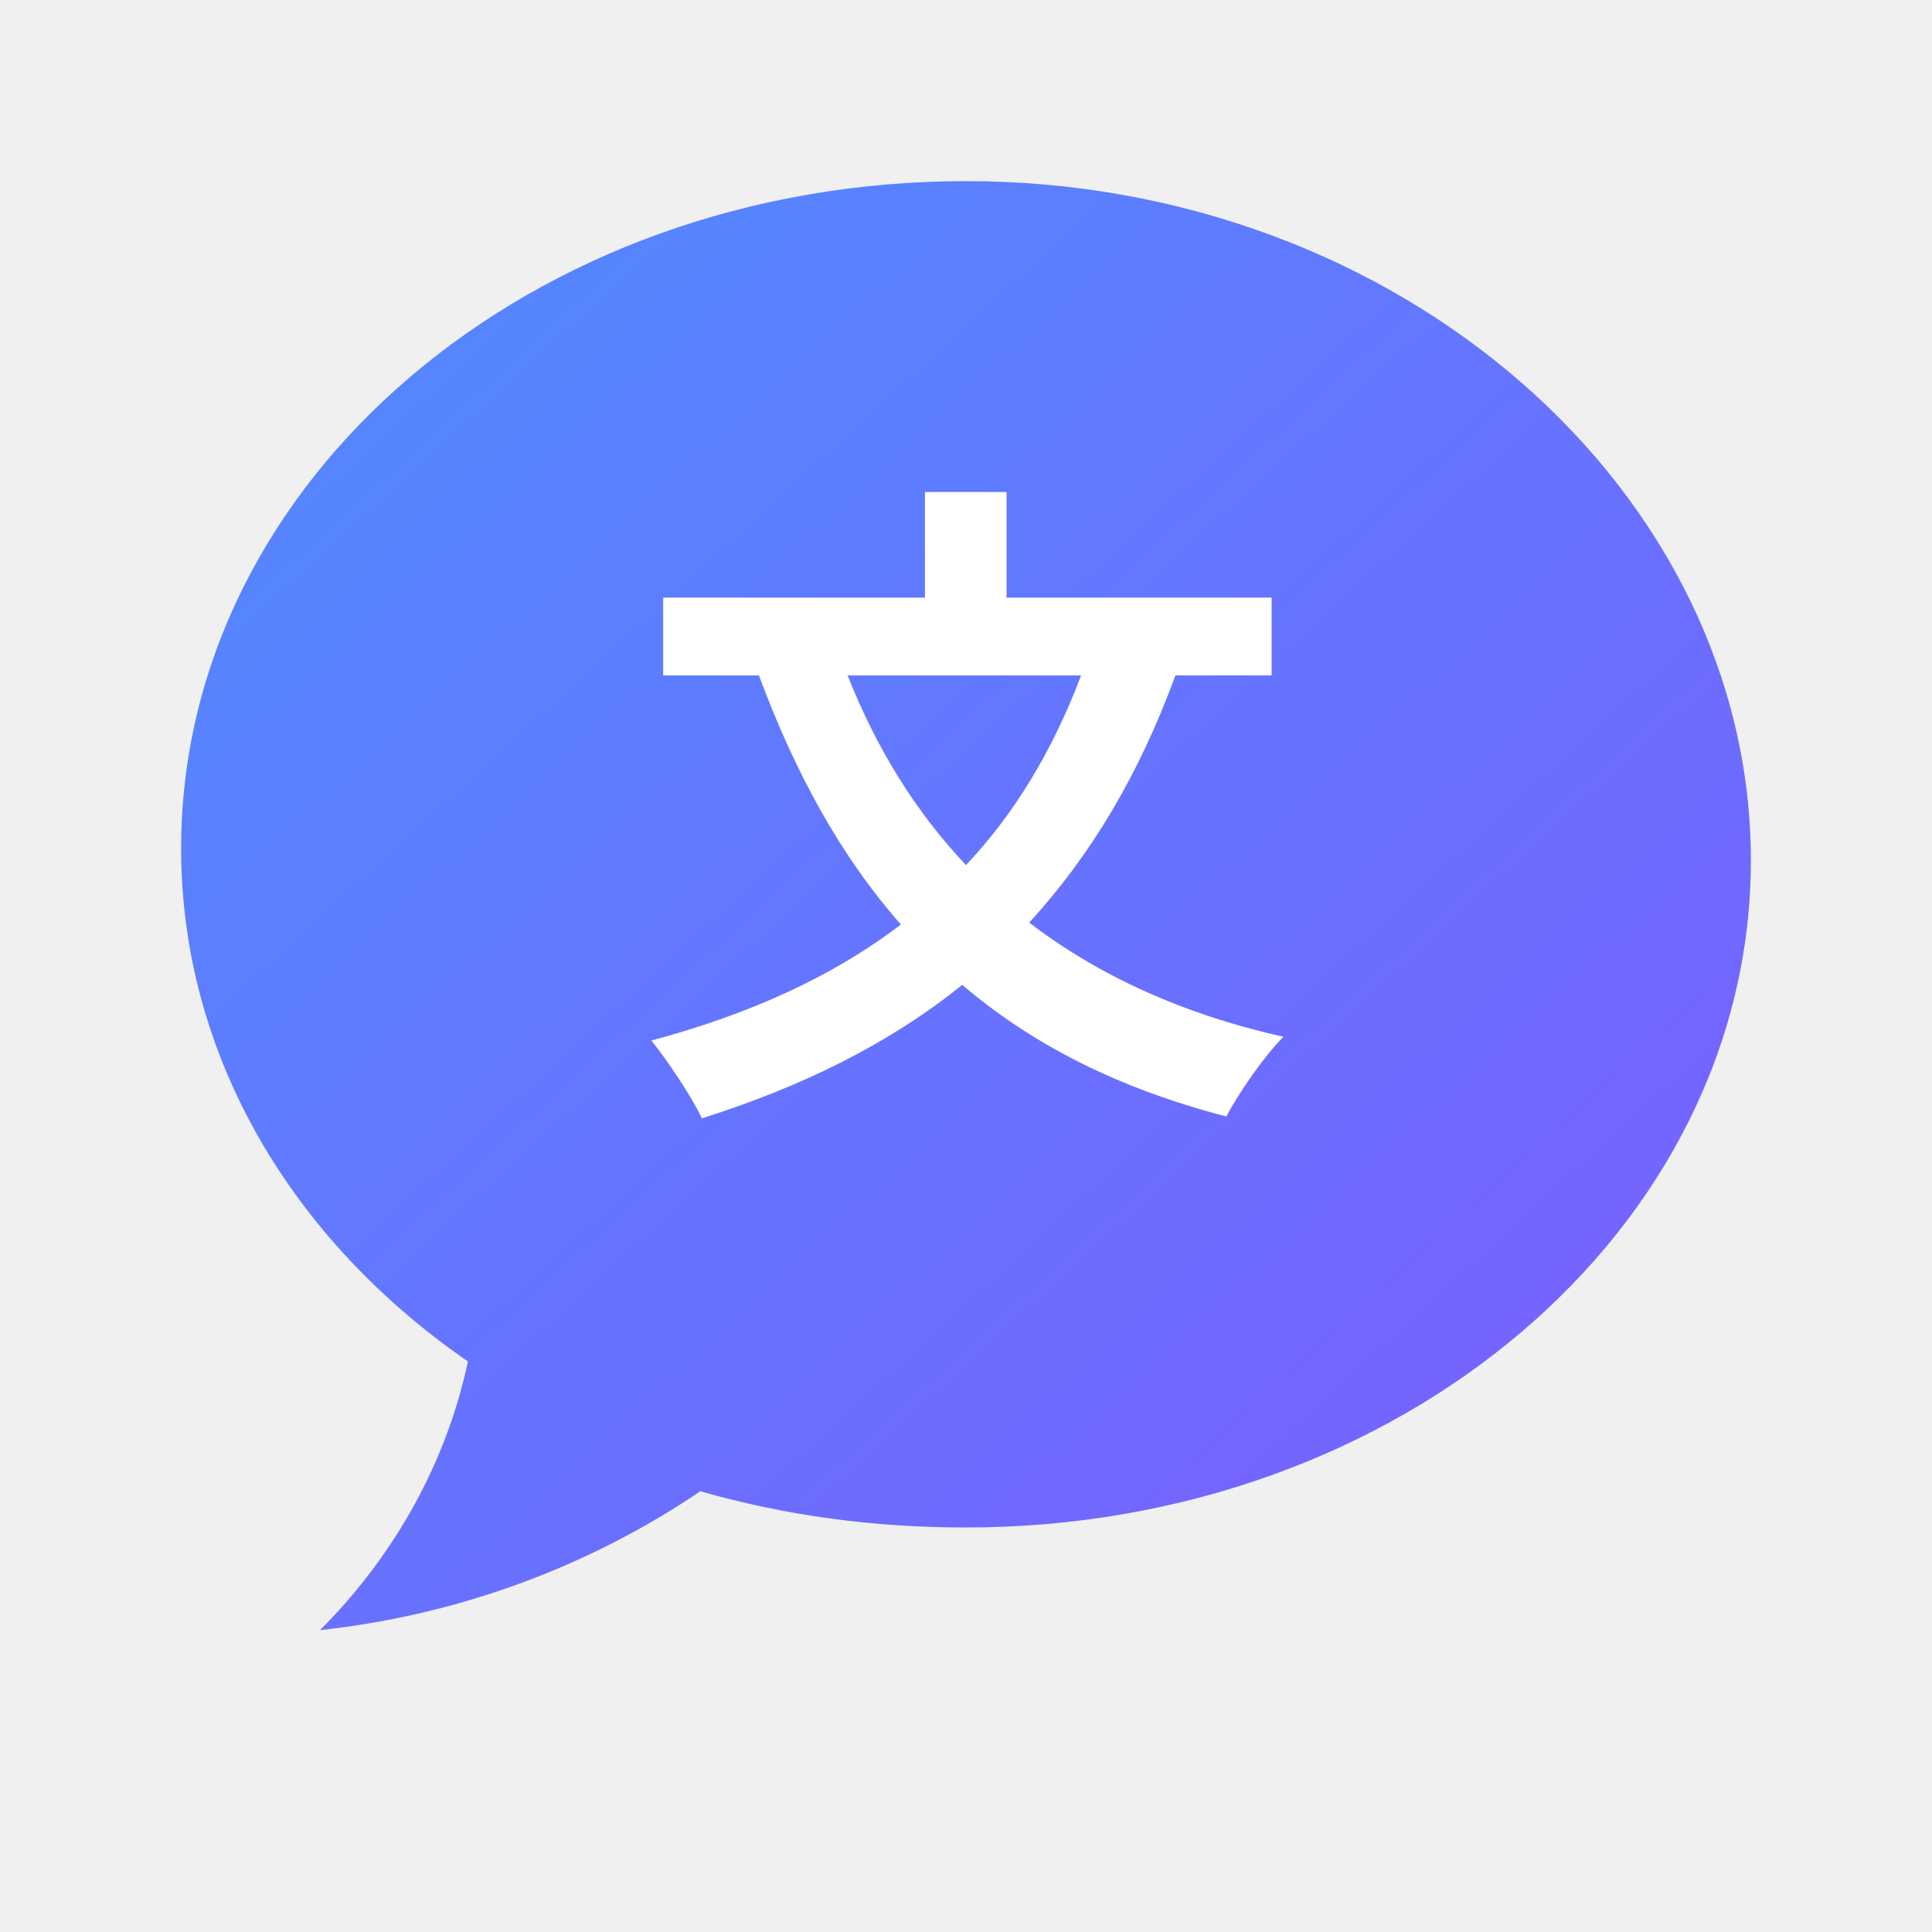
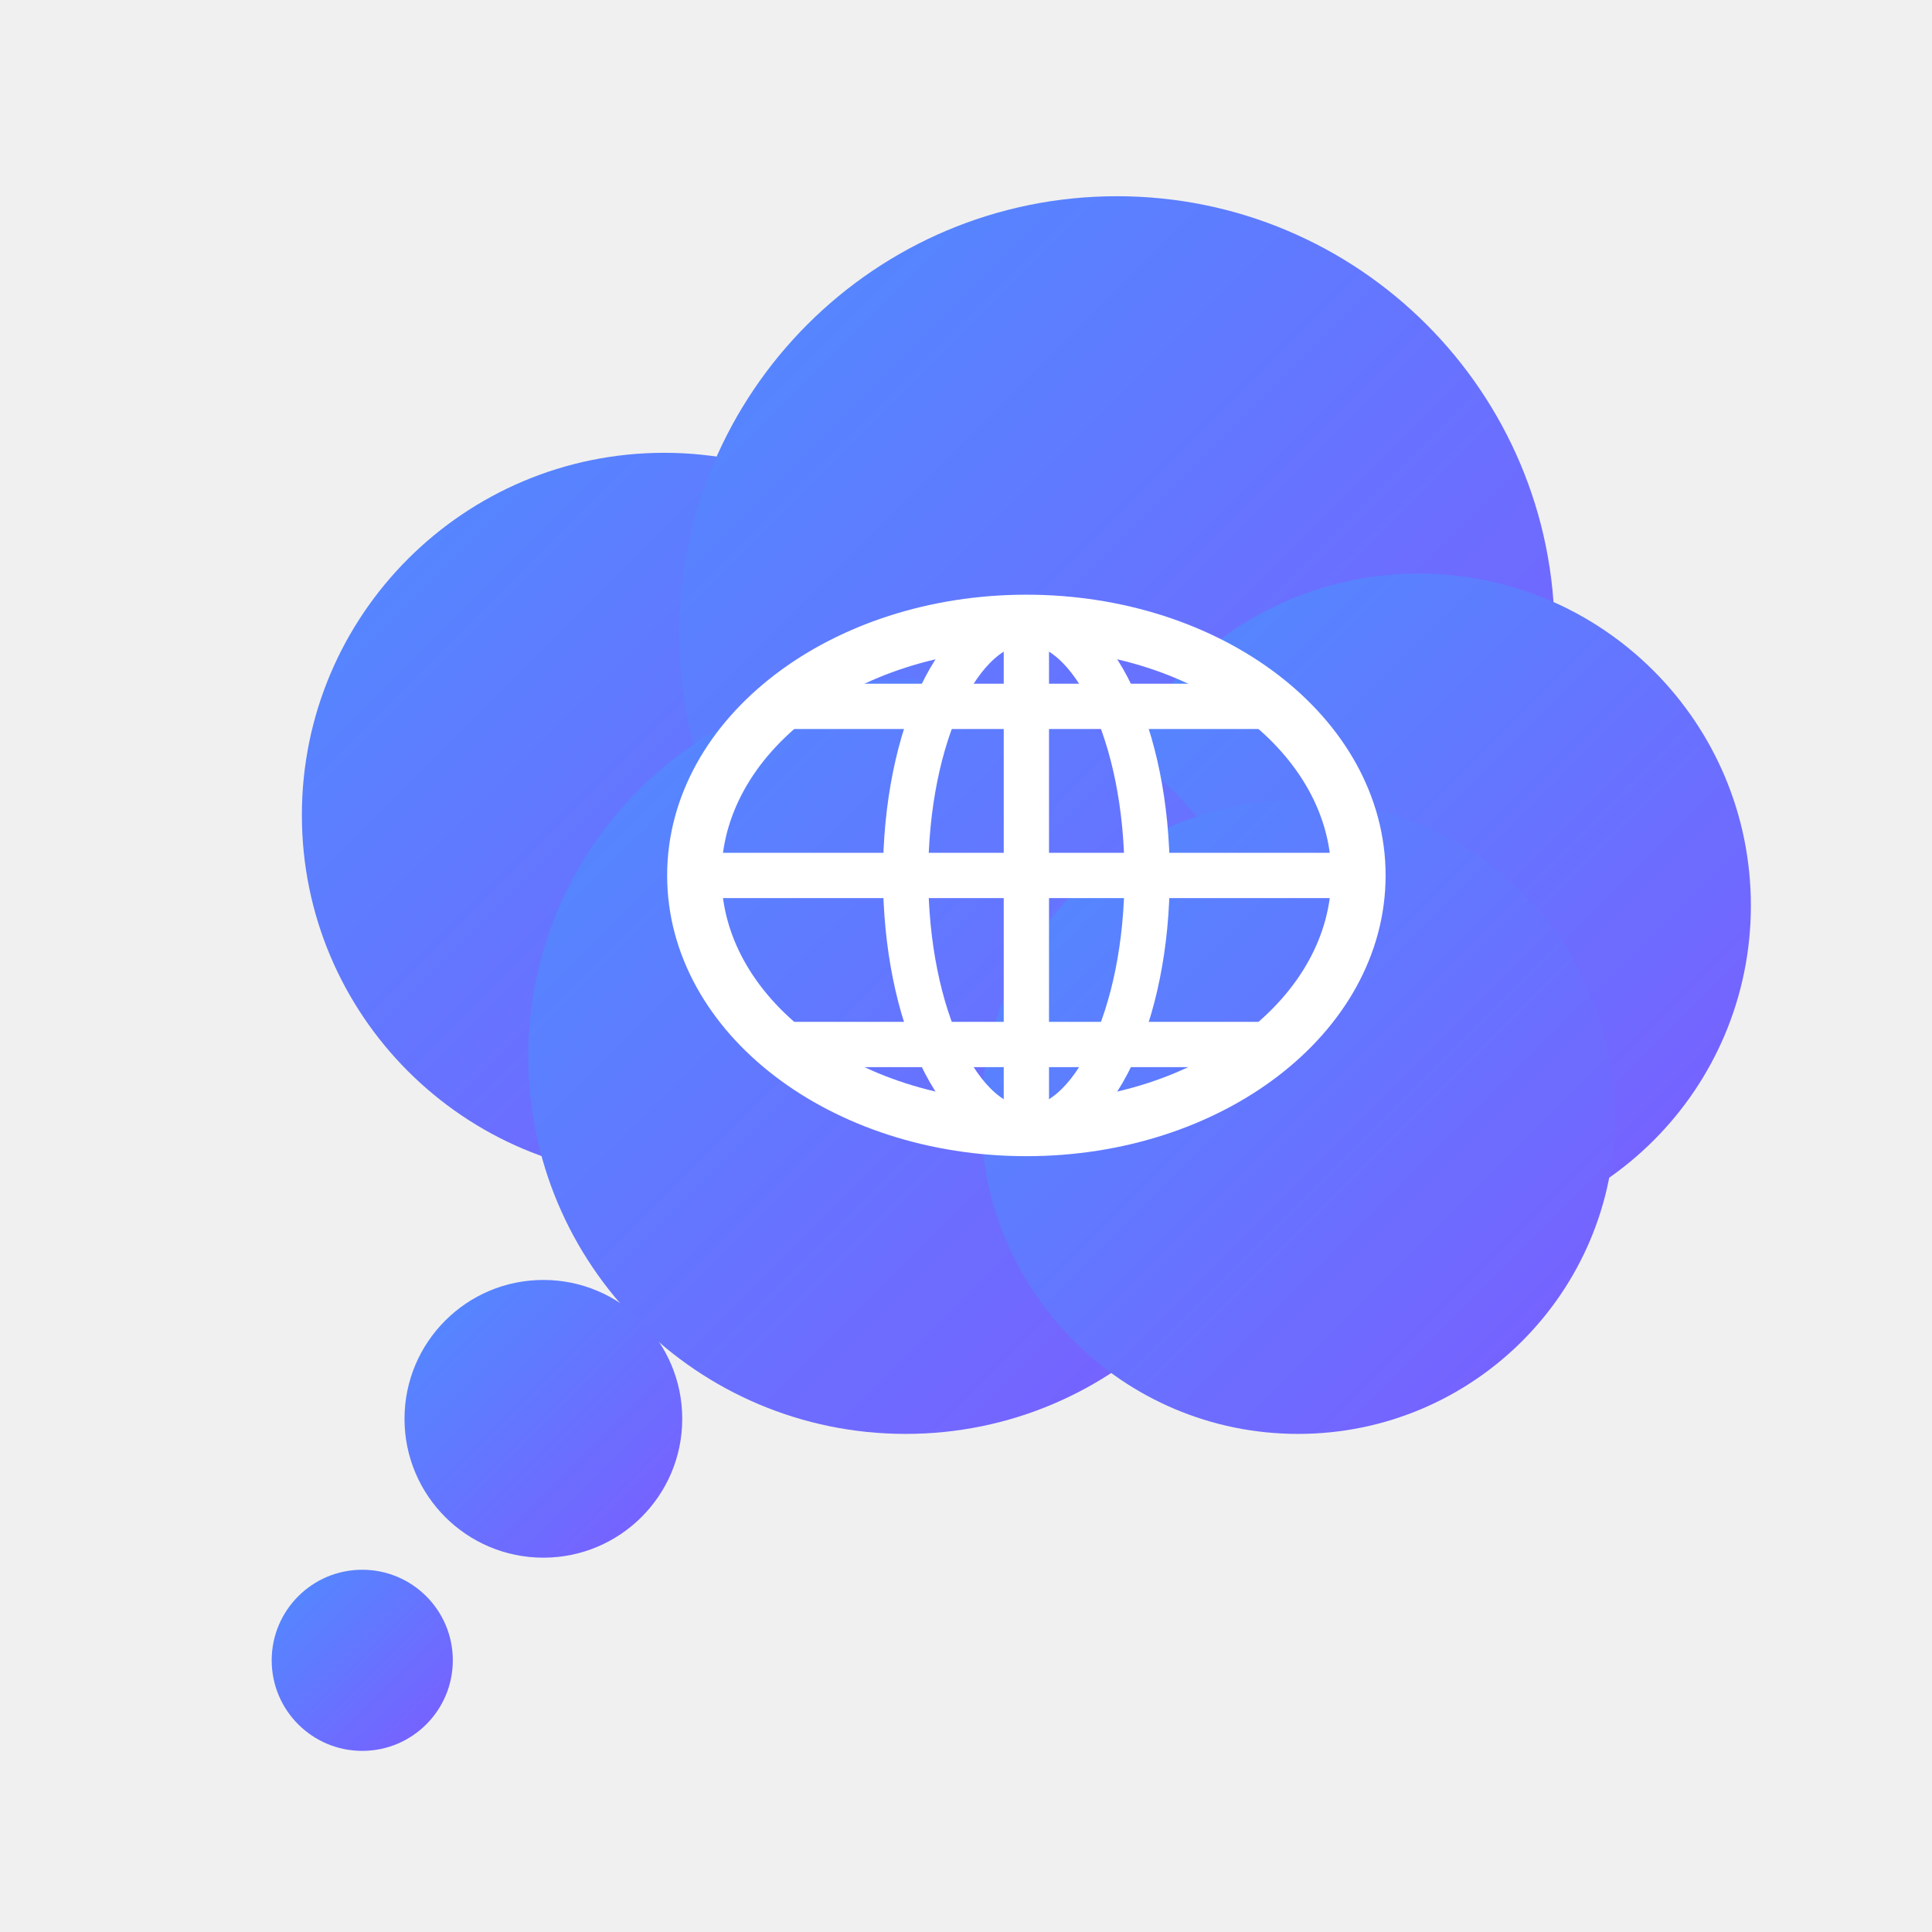
<svg xmlns="http://www.w3.org/2000/svg" viewBox="0 0 64 64">
  <defs>
    <linearGradient id="g" x1="0" y1="0" x2="1" y2="1">
      <stop offset="0" stop-color="#4f8cff" />
      <stop offset="1" stop-color="#7c5cff" />
    </linearGradient>
+     <clipPath id="globe">
+       <ellipse cx="34" cy="29" rx="11" ry="8.4" />
+     </clipPath>
  </defs>
-   <path fill="url(#g)" d="M32 6C17.6 6 6 15.9 6 28.1c0 6.9 3.7 13 9.5 17-.7 3.3-2.4 6.4-4.9 8.9 4.6-.5 8.9-2.1 12.6-4.6 2.8.8 5.7 1.2 8.8 1.2 14.4 0 26-9.9 26-22.1S46.4 6 32 6z" />
-   <text x="32" y="35" font-family="Arial, sans-serif" font-size="22" font-weight="bold" fill="#fff" text-anchor="middle">文</text>
+   <g fill="url(#g)">
+     <circle cx="22" cy="27" r="12" />
+     <circle cx="37" cy="21" r="14.5" />
+     <circle cx="47" cy="30" r="11" />
+     <circle cx="30" cy="35" r="12.5" />
+     <circle cx="43" cy="37" r="10.5" />
+     <circle cx="18" cy="47" r="4.6" />
+     <circle cx="12" cy="55" r="3" />
+   </g>
+   <g clip-path="url(#globe)" fill="none" stroke="#fff" stroke-width="1.5">
+     <line x1="23" y1="29" x2="45" y2="29" />
+     <line x1="24.5" y1="23.4" x2="43.5" y2="23.4" />
+     <line x1="24.5" y1="34.6" x2="43.5" y2="34.6" />
+     <line x1="34" y1="20.6" x2="34" y2="37.4" />
+     <ellipse cx="34" cy="29" rx="4" ry="8.4" />
+   </g>
+   <ellipse cx="34" cy="29" rx="11" ry="8.4" fill="none" stroke="#fff" stroke-width="1.8" />
</svg>
